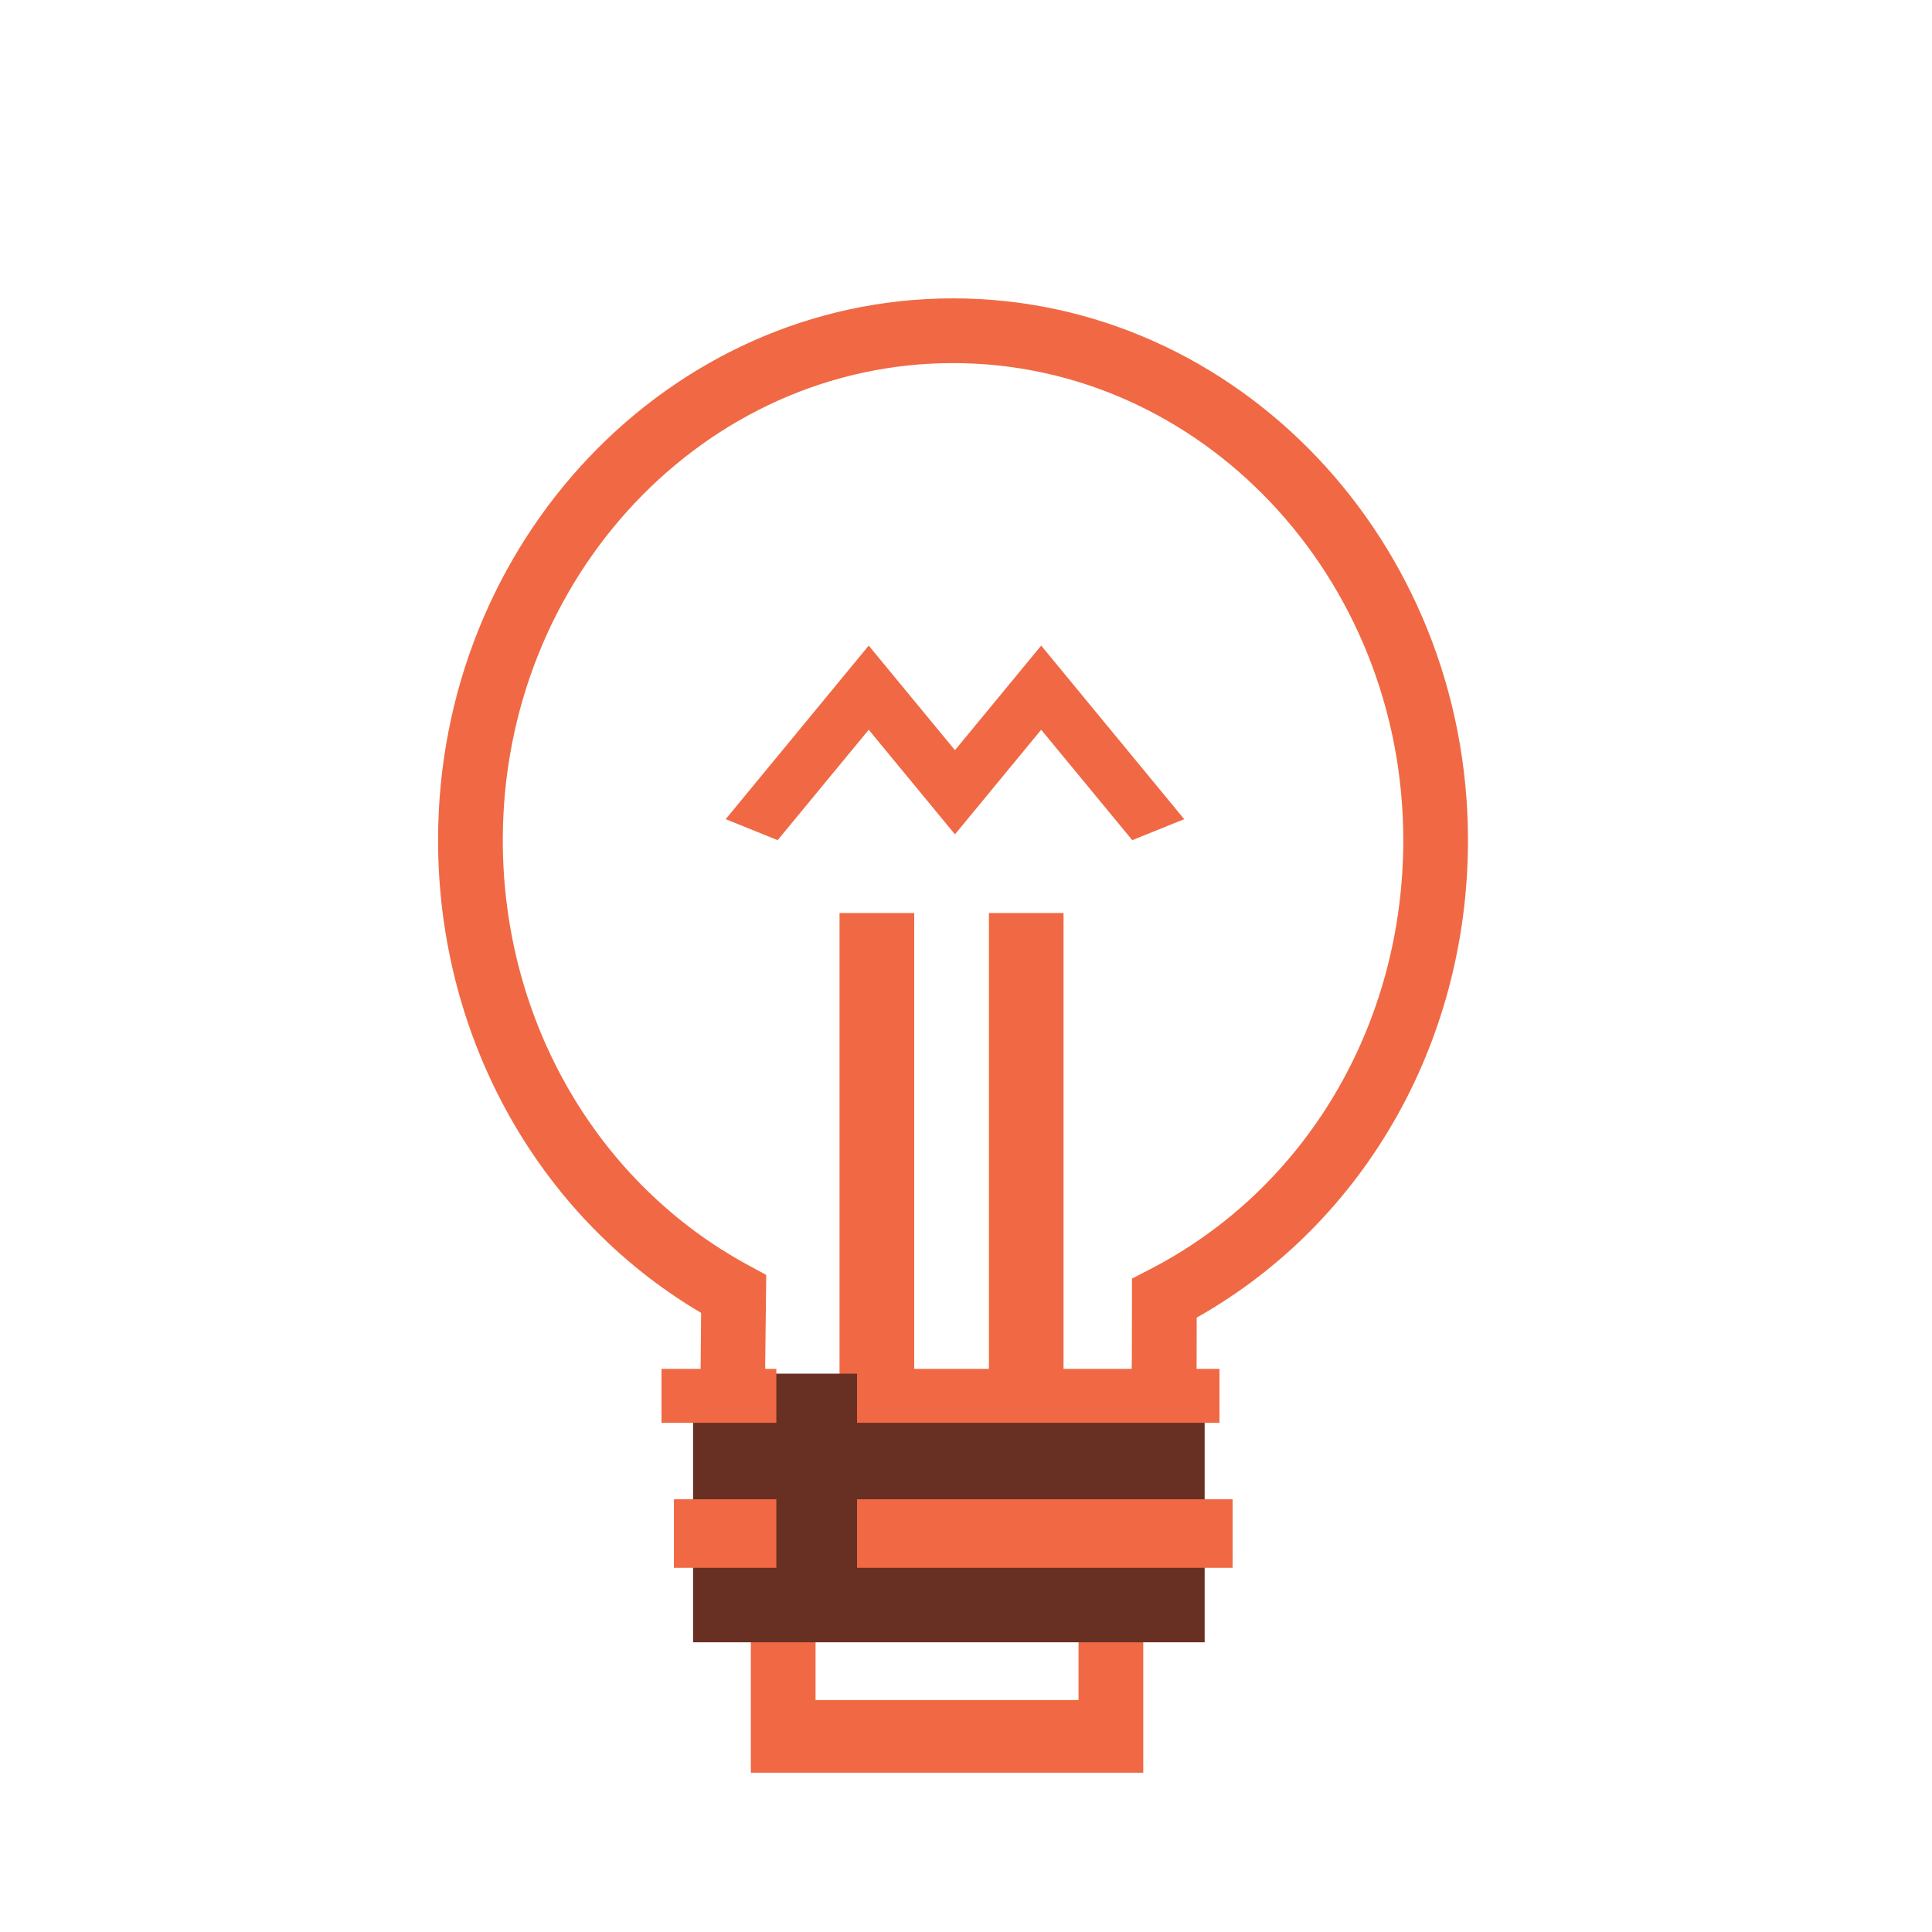
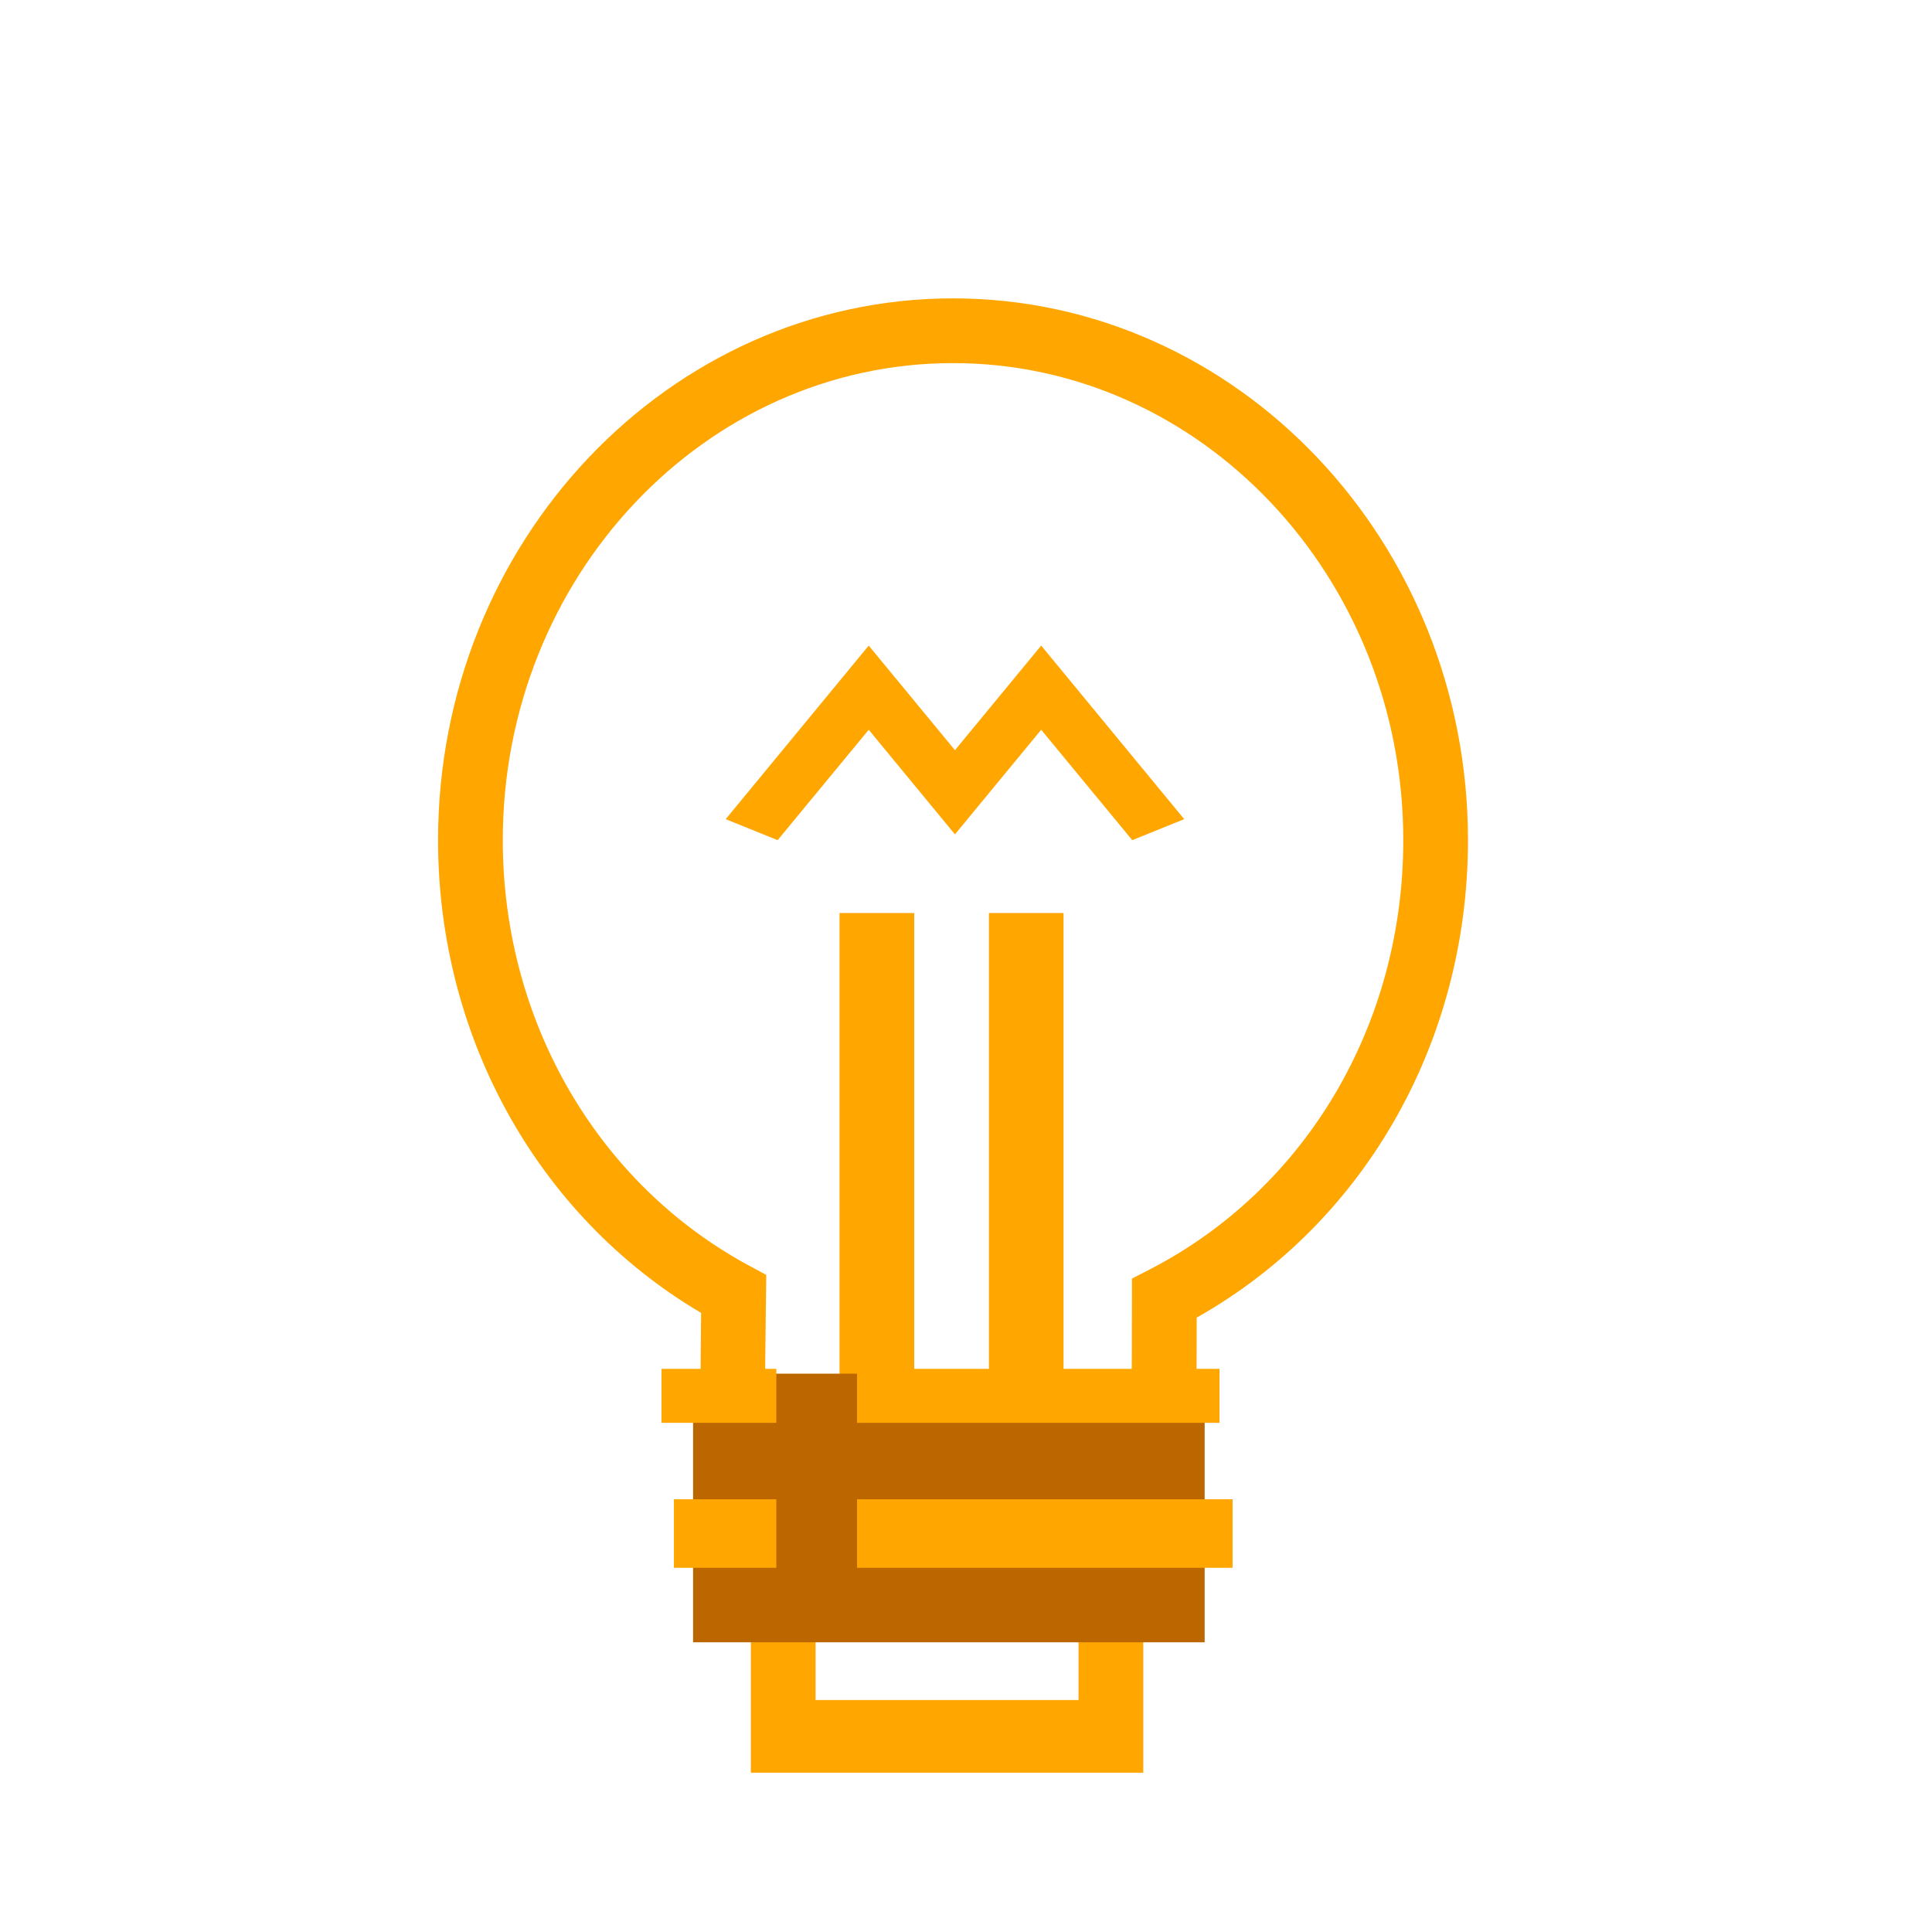
<svg xmlns="http://www.w3.org/2000/svg" version="1.1" id="Adaptative" x="0px" y="0px" width="1000.006px" height="1000px" viewBox="0 0 1000.006 1000" enable-background="new 0 0 1000.006 1000" xml:space="preserve">
-   <path fill="#F06944" stroke="#F06944" stroke-width="15" stroke-miterlimit="10" d="M584.253,910.055H396.13v-90.456h188.124  L584.253,910.055L584.253,910.055z M414.627,887.441h151.119v-45.228H414.627V887.441z" />
-   <rect x="434.541" y="472.585" fill="#F06944" width="38.663" height="238.934" />
-   <rect x="511.865" y="472.585" fill="#F06944" width="38.622" height="238.934" />
-   <polygon fill="#F06944" points="538.917,334.157 494.284,388.301 449.652,334.157 375.62,423.999 402.507,434.869 449.652,377.72   494.284,431.863 538.917,377.72 586.063,434.869 612.948,423.999 " />
-   <path fill="#F06944" stroke="#F06944" stroke-width="15" stroke-miterlimit="10" d="M611.08,742.161l-241.056-1.653l-0.02-9.169  c0,0-0.083-4.485,0.426-56.093c-84.146-47.796-136.187-139.354-136.187-240.377c0-150.481,116.198-272.933,259.038-272.933  c142.839,0,259.047,122.452,259.047,272.933c0,103.185-53.66,195.66-140.409,242.703c-0.026,74.821-0.639,55.483-0.639,55.483  L611.08,742.161z M388.498,722.146l204.446,1.41c0.178-13.622,0.459,2.258,0.459-51.542v-5.635l5.021-2.594  c83.523-43.003,135.414-130.719,135.414-228.917c0-140.294-107.914-254.428-240.555-254.428  c-132.633,0-240.54,114.133-240.54,254.428c0,96.15,50.346,183.057,131.387,226.807l4.921,2.659l-0.063,5.583  C388.561,710.016,388.51,704.503,388.498,722.146z" />
-   <rect x="358.746" y="711.011" fill="#683023" width="264.785" height="139.039" />
-   <rect x="443.6" y="708.519" fill="#F06944" width="187.607" height="27.934" />
-   <rect x="342.386" y="708.519" fill="#F06944" width="59.449" height="27.934" />
-   <rect x="443.6" y="776.031" fill="#F06944" width="194.389" height="35.47" />
-   <rect x="348.814" y="776.031" fill="#F06944" width="53.021" height="35.47" />
+   <path fill="#FFA600" stroke="#FFA600" stroke-width="15" stroke-miterlimit="10" d="M584.253,910.055H396.13v-90.456h188.124  L584.253,910.055L584.253,910.055z M414.627,887.441h151.119v-45.229H414.627V887.441z" />
+   <rect x="434.541" y="472.585" fill="#FFA600" width="38.663" height="238.934" />
+   <rect x="511.865" y="472.585" fill="#FFA600" width="38.622" height="238.934" />
+   <polygon fill="#FFA600" points="538.917,334.157 494.284,388.301 449.652,334.157 375.62,423.999 402.507,434.869 449.652,377.72   494.284,431.863 538.917,377.72 586.063,434.869 612.948,423.999 " />
+   <path fill="#FFA600" stroke="#FFA600" stroke-width="15" stroke-miterlimit="10" d="M611.08,742.161l-241.056-1.653l-0.021-9.169  c0,0-0.083-4.485,0.426-56.093c-84.146-47.796-136.187-139.354-136.187-240.377c0-150.481,116.198-272.933,259.038-272.933  c142.839,0,259.047,122.452,259.047,272.933c0,103.185-53.66,195.66-140.409,242.703c-0.026,74.82-0.639,55.482-0.639,55.482  L611.08,742.161z M388.498,722.146l204.446,1.409c0.178-13.622,0.459,2.259,0.459-51.542v-5.635l5.021-2.594  c83.523-43.003,135.414-130.719,135.414-228.917c0-140.294-107.914-254.428-240.555-254.428  c-132.633,0-240.54,114.133-240.54,254.428c0,96.149,50.346,183.057,131.387,226.807l4.921,2.659l-0.063,5.583  C388.561,710.016,388.51,704.503,388.498,722.146z" />
+   <rect x="358.746" y="711.011" fill="#BC6600" width="264.785" height="139.039" />
+   <rect x="443.6" y="708.519" fill="#FFA600" width="187.607" height="27.935" />
+   <rect x="342.386" y="708.519" fill="#FFA600" width="59.449" height="27.935" />
+   <rect x="443.6" y="776.031" fill="#FFA600" width="194.39" height="35.47" />
+   <rect x="348.814" y="776.031" fill="#FFA600" width="53.021" height="35.47" />
</svg>
